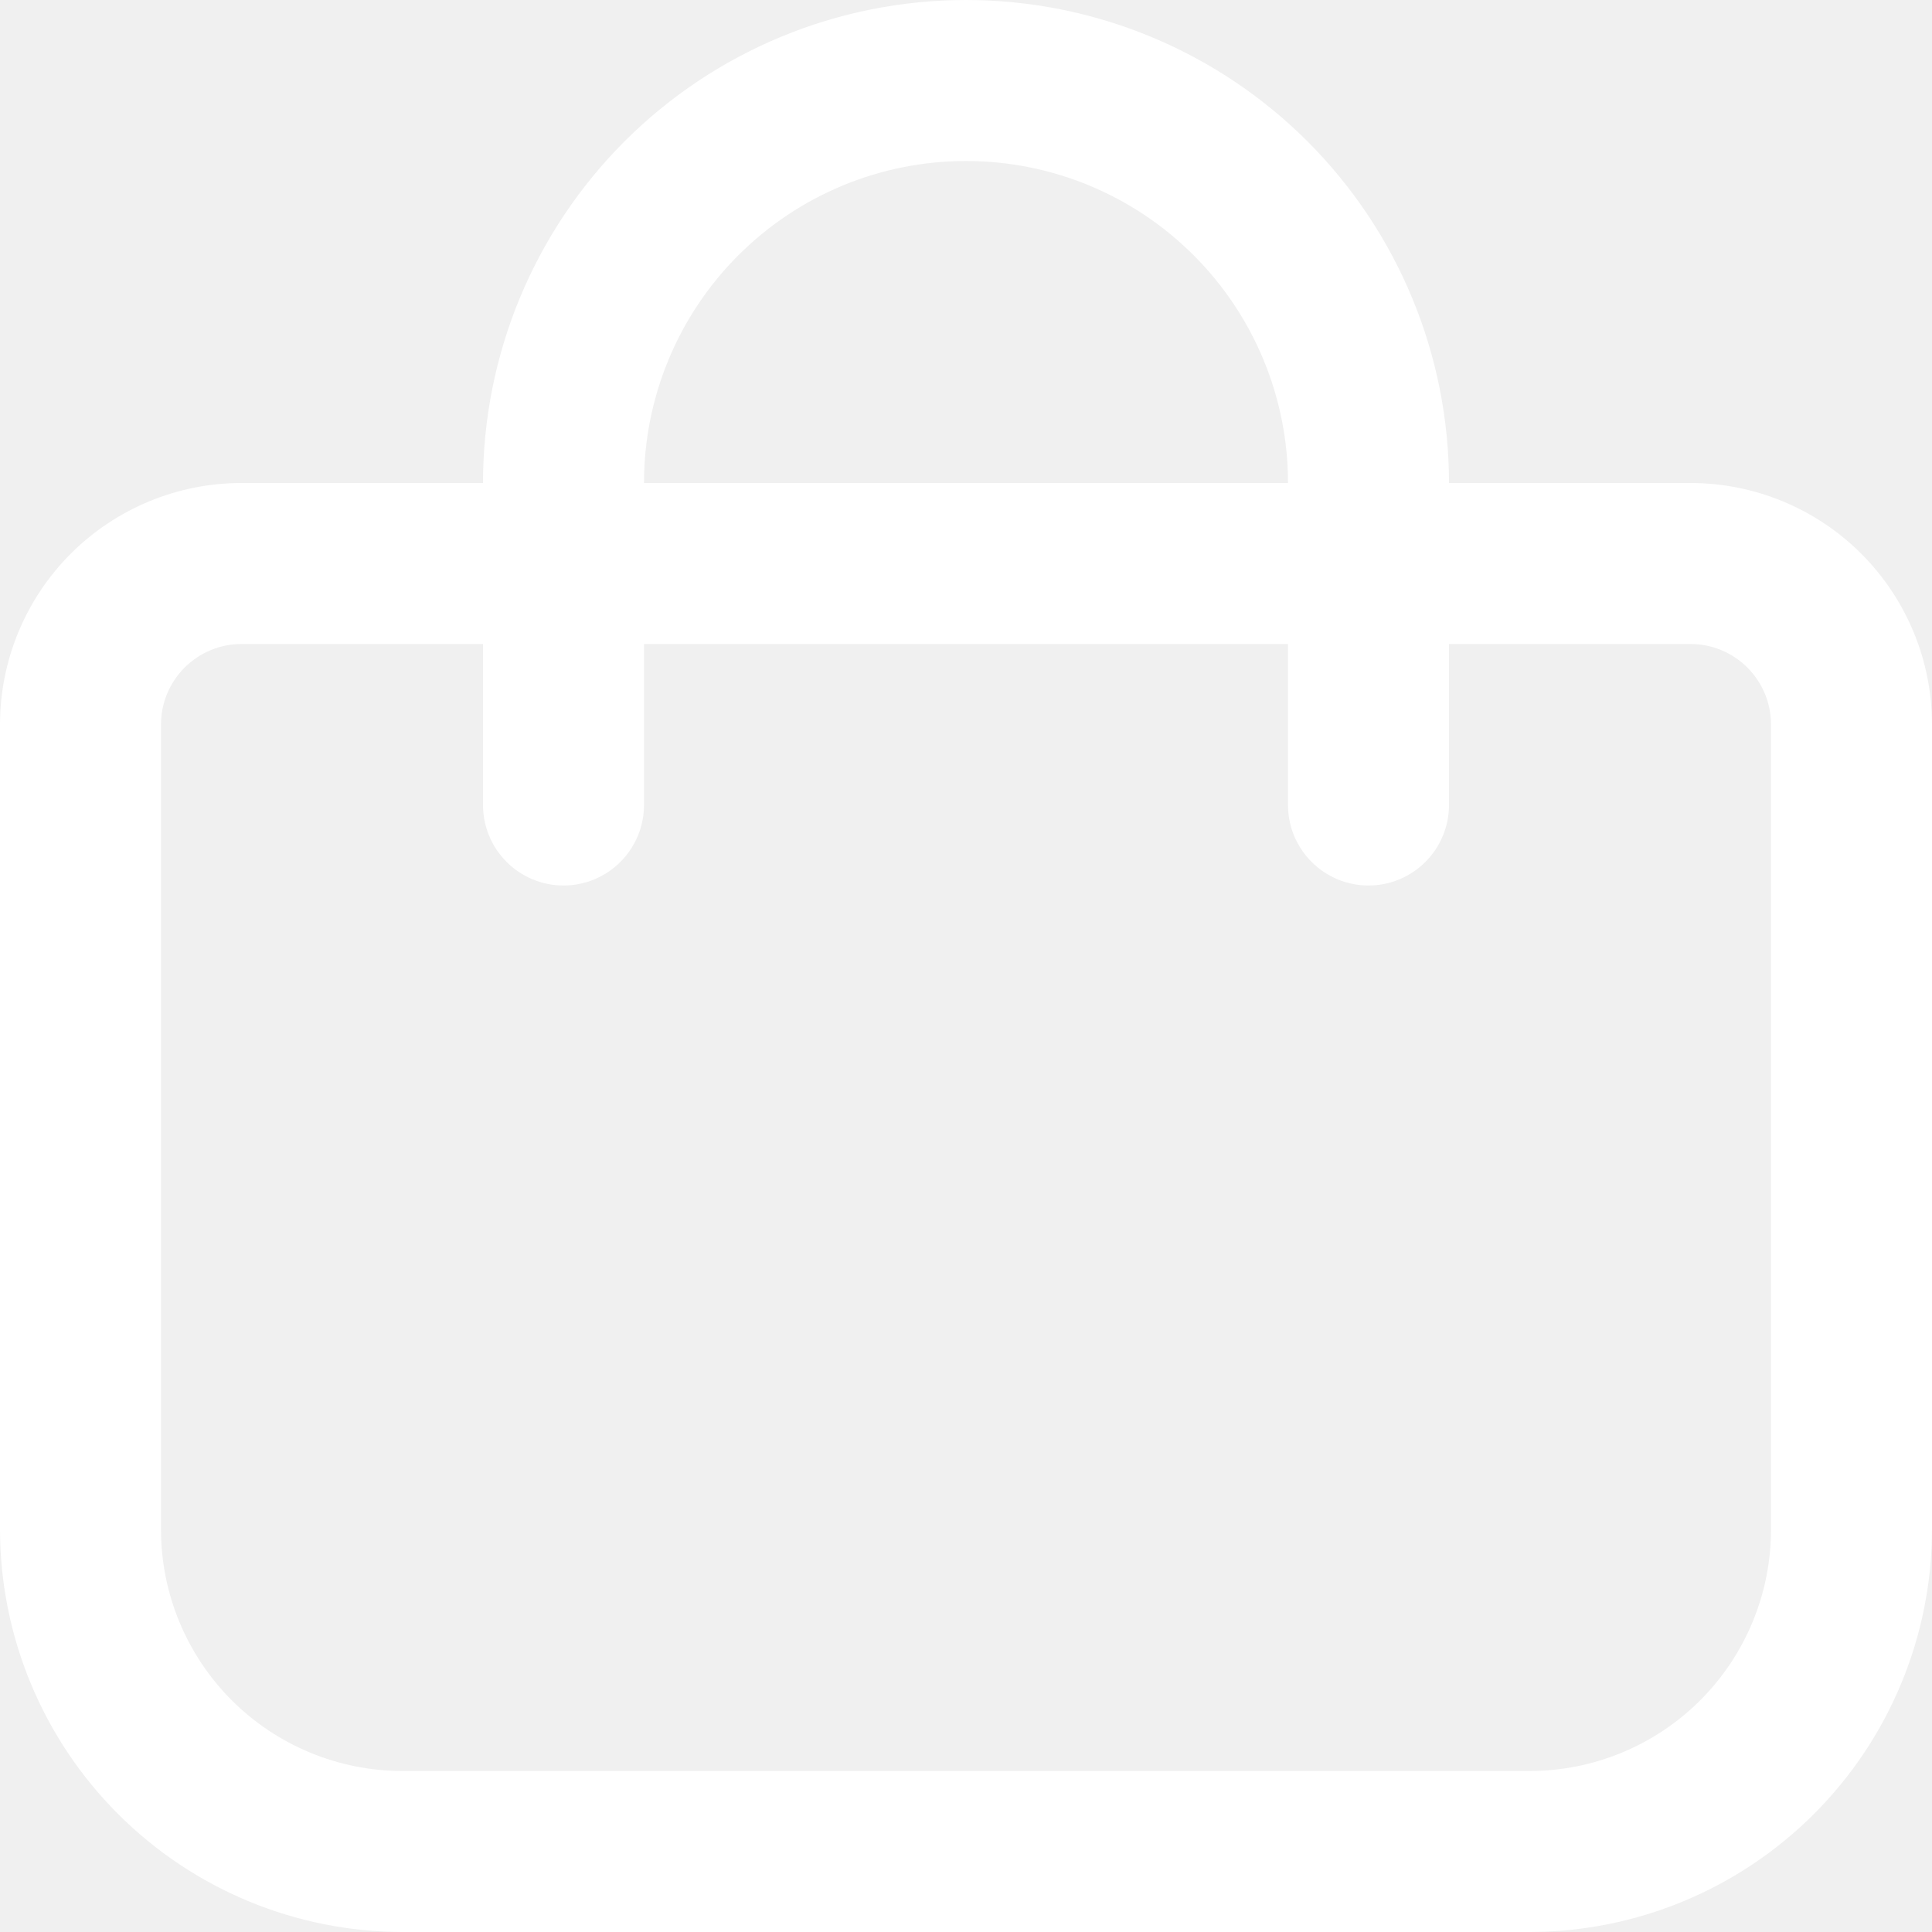
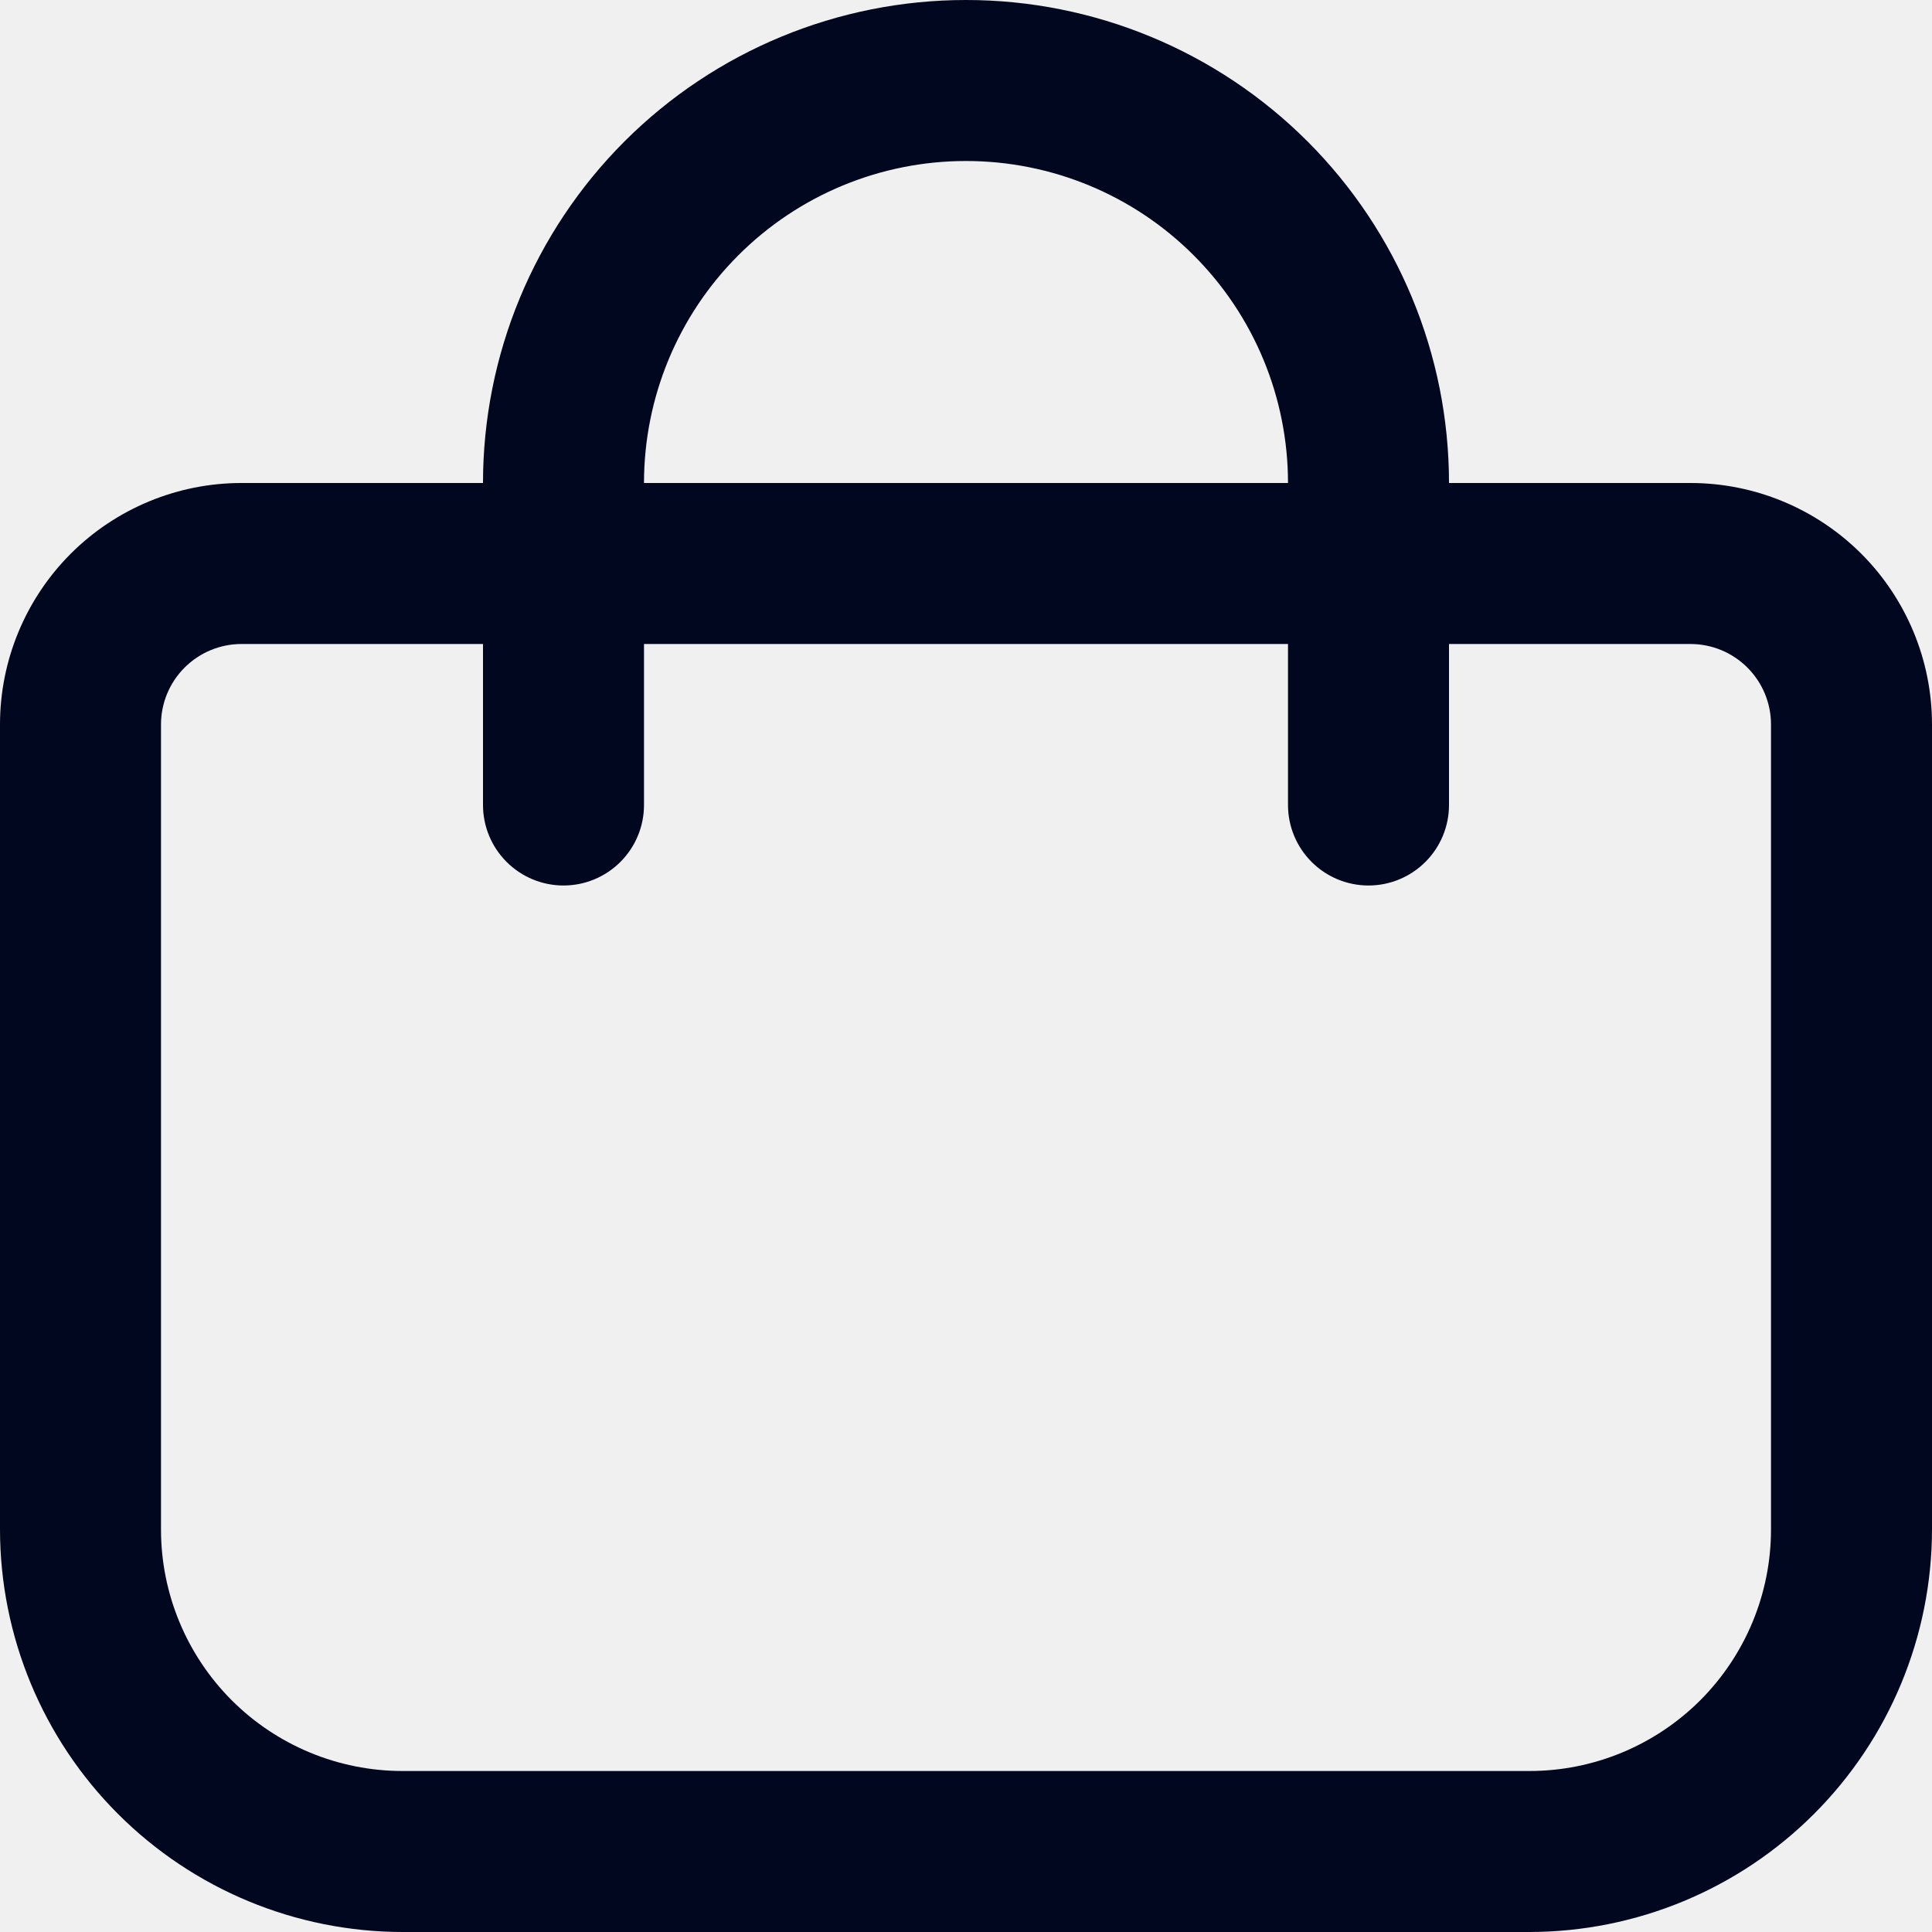
<svg xmlns="http://www.w3.org/2000/svg" width="33" height="33" viewBox="0 0 33 33" fill="none">
-   <path d="M28.875 8.25H24.75C24.75 6.062 23.881 3.964 22.334 2.416C20.787 0.869 18.688 0 16.5 0C14.312 0 12.213 0.869 10.666 2.416C9.119 3.964 8.25 6.062 8.25 8.25H4.125C3.031 8.25 1.982 8.685 1.208 9.458C0.435 10.232 0 11.281 0 12.375L0 26.125C0.002 27.948 0.727 29.695 2.016 30.984C3.305 32.273 5.052 32.998 6.875 33H26.125C27.948 32.998 29.695 32.273 30.984 30.984C32.273 29.695 32.998 27.948 33 26.125V12.375C33 11.281 32.565 10.232 31.792 9.458C31.018 8.685 29.969 8.25 28.875 8.25ZM16.5 2.75C17.959 2.75 19.358 3.329 20.389 4.361C21.421 5.392 22 6.791 22 8.25H11C11 6.791 11.579 5.392 12.611 4.361C13.642 3.329 15.041 2.75 16.5 2.75ZM30.25 26.125C30.25 27.219 29.815 28.268 29.042 29.042C28.268 29.815 27.219 30.25 26.125 30.25H6.875C5.781 30.25 4.732 29.815 3.958 29.042C3.185 28.268 2.75 27.219 2.75 26.125V12.375C2.75 12.01 2.895 11.661 3.153 11.403C3.411 11.145 3.76 11 4.125 11H8.25V13.75C8.25 14.115 8.395 14.464 8.653 14.722C8.911 14.98 9.26 15.125 9.625 15.125C9.99 15.125 10.339 14.98 10.597 14.722C10.855 14.464 11 14.115 11 13.75V11H22V13.75C22 14.115 22.145 14.464 22.403 14.722C22.661 14.98 23.01 15.125 23.375 15.125C23.74 15.125 24.089 14.98 24.347 14.722C24.605 14.464 24.75 14.115 24.75 13.75V11H28.875C29.24 11 29.589 11.145 29.847 11.403C30.105 11.661 30.25 12.01 30.25 12.375V26.125Z" fill="white" />
+   <path d="M28.875 8.25H24.75C24.75 6.062 23.881 3.964 22.334 2.416C20.787 0.869 18.688 0 16.5 0C14.312 0 12.213 0.869 10.666 2.416C9.119 3.964 8.25 6.062 8.25 8.25H4.125C3.031 8.25 1.982 8.685 1.208 9.458C0.435 10.232 0 11.281 0 12.375L0 26.125C0.002 27.948 0.727 29.695 2.016 30.984C3.305 32.273 5.052 32.998 6.875 33H26.125C27.948 32.998 29.695 32.273 30.984 30.984C32.273 29.695 32.998 27.948 33 26.125V12.375C33 11.281 32.565 10.232 31.792 9.458C31.018 8.685 29.969 8.25 28.875 8.25ZM16.5 2.75C17.959 2.75 19.358 3.329 20.389 4.361C21.421 5.392 22 6.791 22 8.25H11C11 6.791 11.579 5.392 12.611 4.361C13.642 3.329 15.041 2.75 16.5 2.75ZM30.25 26.125C30.25 27.219 29.815 28.268 29.042 29.042C28.268 29.815 27.219 30.25 26.125 30.25H6.875C5.781 30.25 4.732 29.815 3.958 29.042C3.185 28.268 2.75 27.219 2.75 26.125V12.375C2.75 12.01 2.895 11.661 3.153 11.403C3.411 11.145 3.76 11 4.125 11H8.25V13.75C8.25 14.115 8.395 14.464 8.653 14.722C8.911 14.98 9.26 15.125 9.625 15.125C9.99 15.125 10.339 14.98 10.597 14.722C10.855 14.464 11 14.115 11 13.75V11H22V13.75C22 14.115 22.145 14.464 22.403 14.722C22.661 14.98 23.01 15.125 23.375 15.125C23.74 15.125 24.089 14.98 24.347 14.722C24.605 14.464 24.75 14.115 24.75 13.75V11H28.875C29.24 11 29.589 11.145 29.847 11.403C30.105 11.661 30.25 12.01 30.25 12.375V26.125Z" fill="#00071E" />
</svg>
